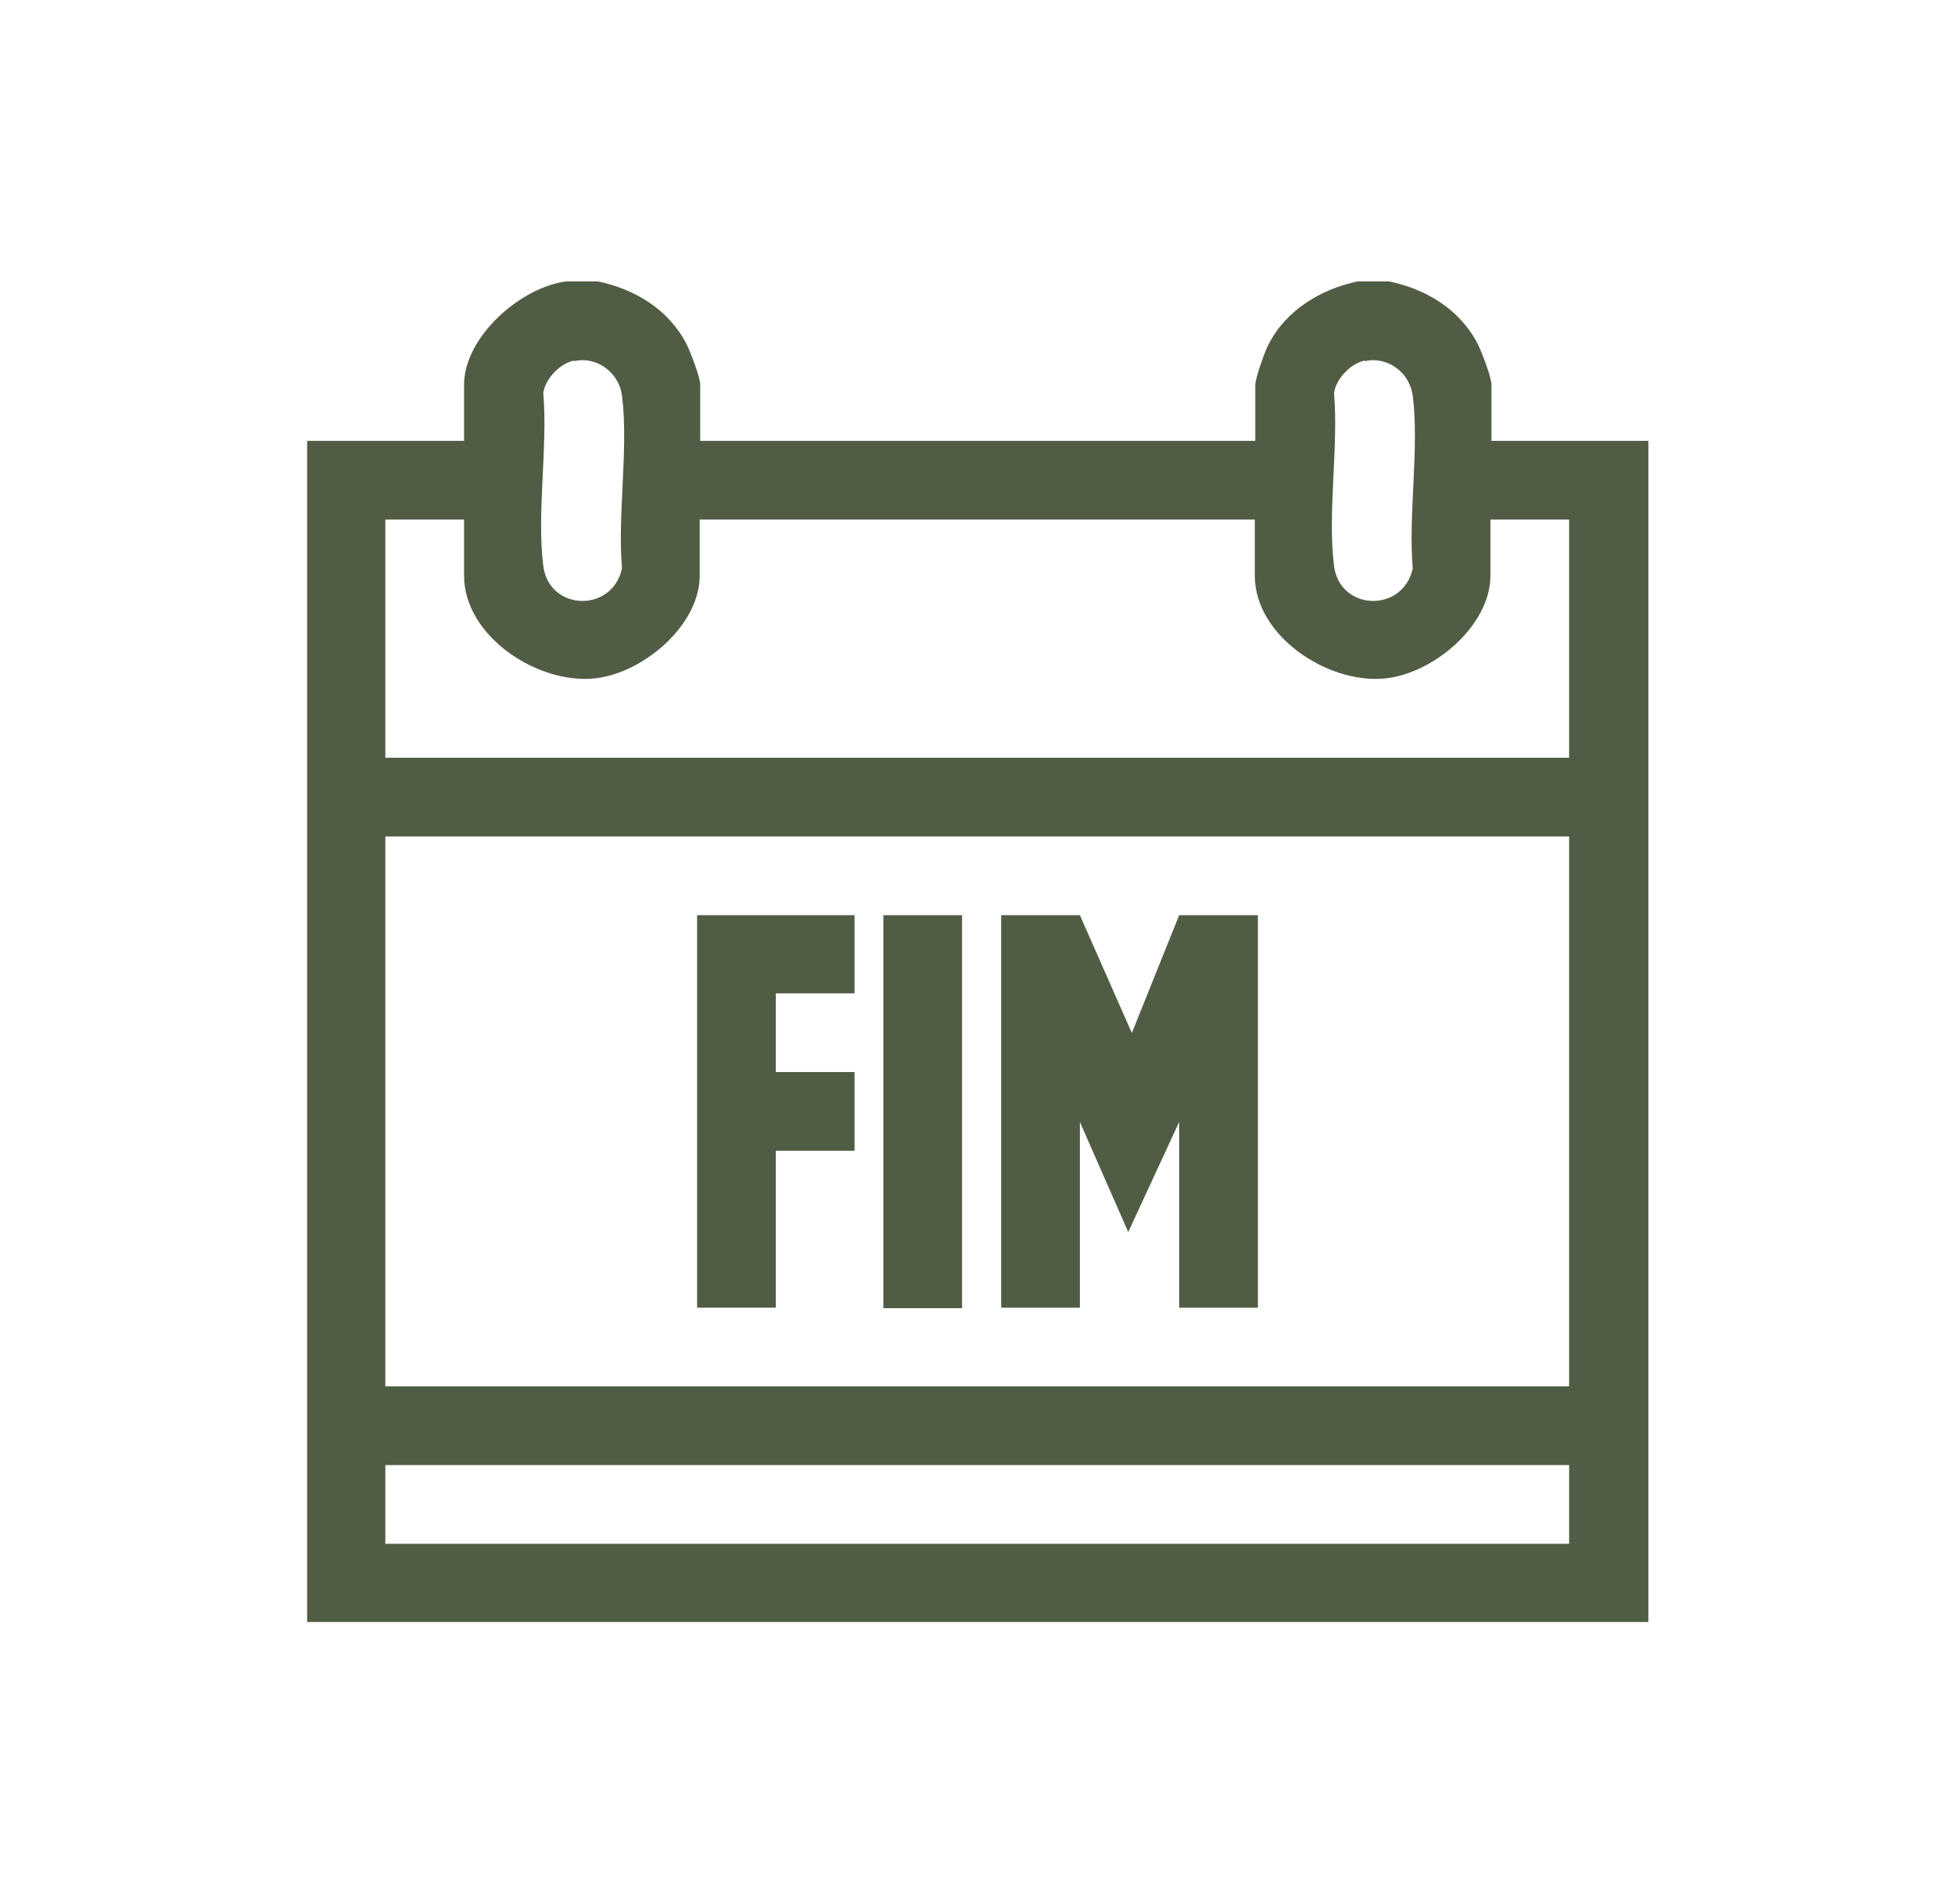
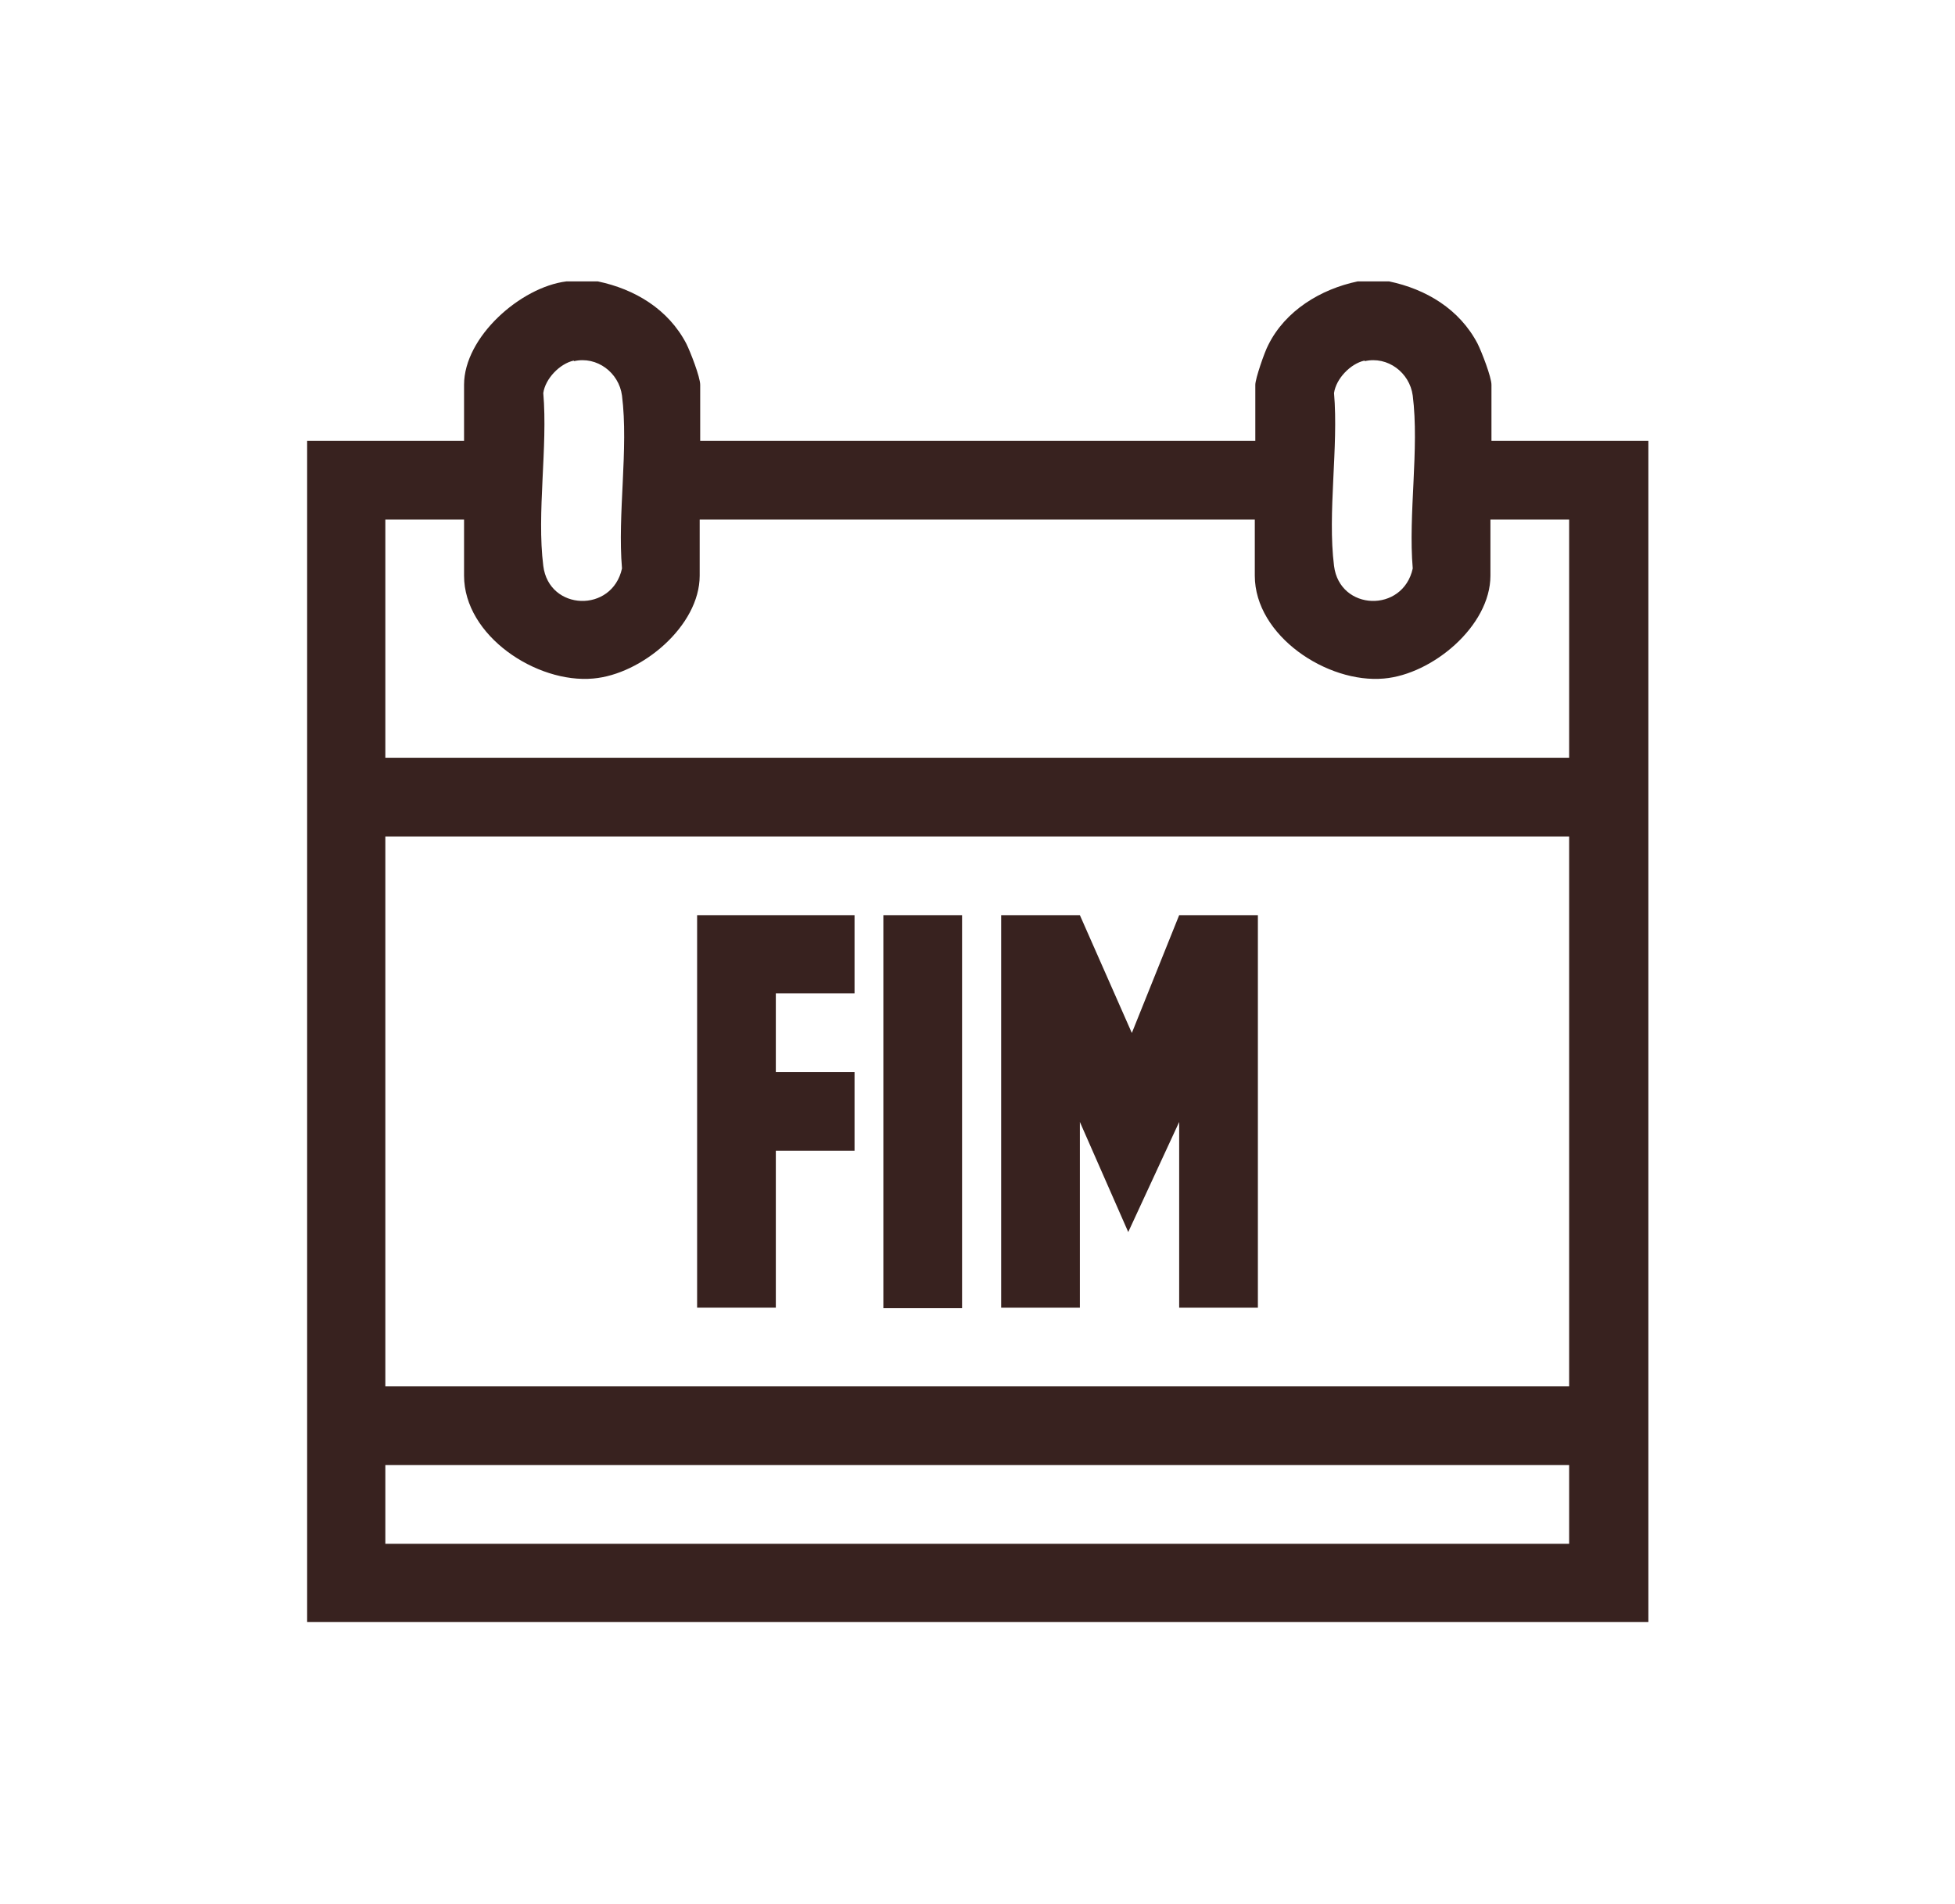
<svg xmlns="http://www.w3.org/2000/svg" id="Layer_5" data-name="Layer 5" viewBox="0 0 38 37">
  <defs>
    <style>
      .cls-1 {
-         fill: #505d44;
+         fill: #38221F;
      }
    </style>
  </defs>
  <path class="cls-1" d="M11.62,5.47c.72.15,1.37.54,1.72,1.21.08.16.27.65.27.8v1.09h10.79v-1.09c0-.12.18-.64.25-.77.33-.67,1.02-1.09,1.74-1.24h.61c.72.15,1.37.54,1.72,1.21.08.16.27.65.27.8v1.09h3.05v22.96H5.97V8.57h3.05v-1.09c0-.93,1.1-1.9,1.99-2.01h.61ZM11.15,7.01c-.27.06-.55.35-.59.63.09,1.05-.13,2.33,0,3.36.11.88,1.34.92,1.53.05-.09-1.05.13-2.33,0-3.36-.06-.45-.49-.77-.93-.67ZM26.52,7.01c-.27.06-.55.35-.59.63.09,1.05-.13,2.33,0,3.36.11.88,1.34.92,1.53.05-.09-1.05.13-2.33,0-3.36-.06-.45-.49-.77-.93-.67ZM9.02,10.1h-1.53v4.63h23.01v-4.63h-1.53v1.09c0,.98-1.13,1.92-2.07,2-1.1.1-2.51-.83-2.51-2v-1.09h-10.79v1.09c0,.98-1.13,1.92-2.07,2-1.1.1-2.51-.83-2.51-2v-1.09ZM30.51,16.26H7.49v10.69h23.01v-10.69ZM30.51,28.48H7.49v1.53h23.01v-1.53Z" />
  <polygon class="cls-1" points="20.99 17.79 22 20.08 22.92 17.79 24.45 17.79 24.45 25.42 22.92 25.42 22.92 21.81 21.93 23.95 20.99 21.81 20.99 25.42 19.46 25.42 19.46 17.79 20.99 17.79" />
  <polygon class="cls-1" points="16.61 17.79 16.61 19.31 15.08 19.31 15.08 20.84 16.61 20.84 16.61 22.37 15.08 22.37 15.08 25.42 13.55 25.42 13.55 17.79 16.61 17.79" />
  <rect class="cls-1" x="17.17" y="17.79" width="1.53" height="7.64" />
</svg>
